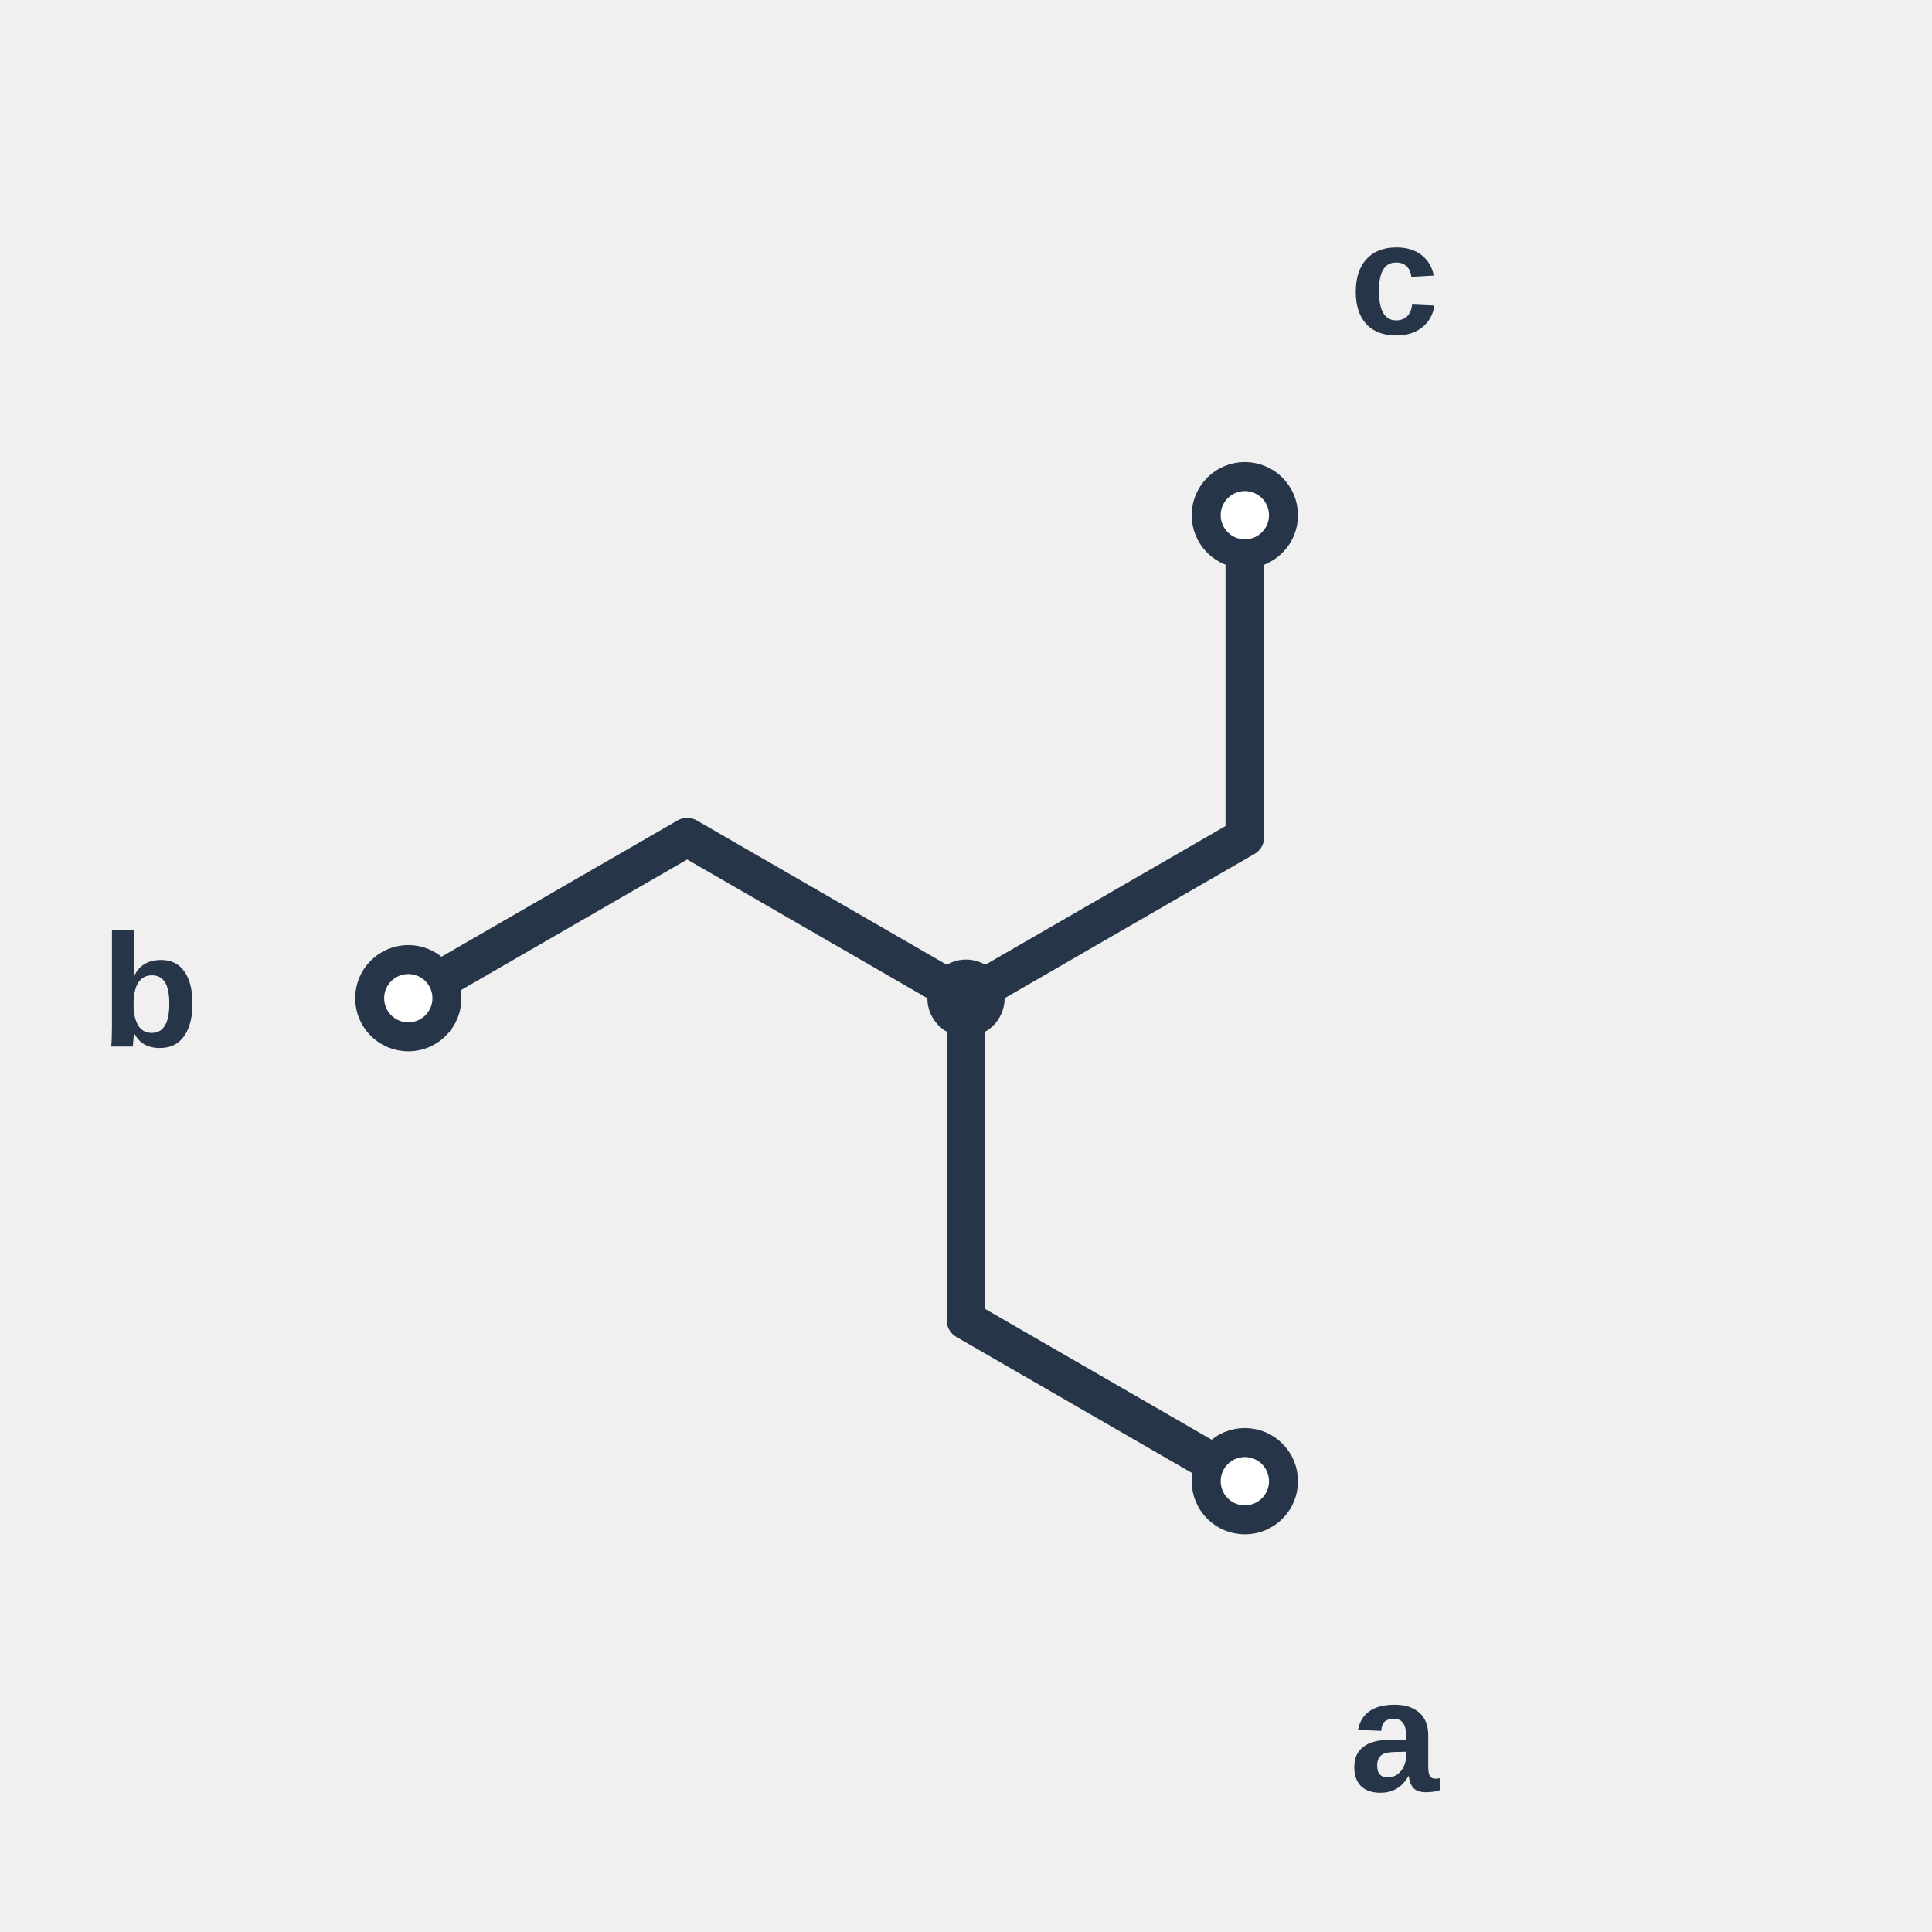
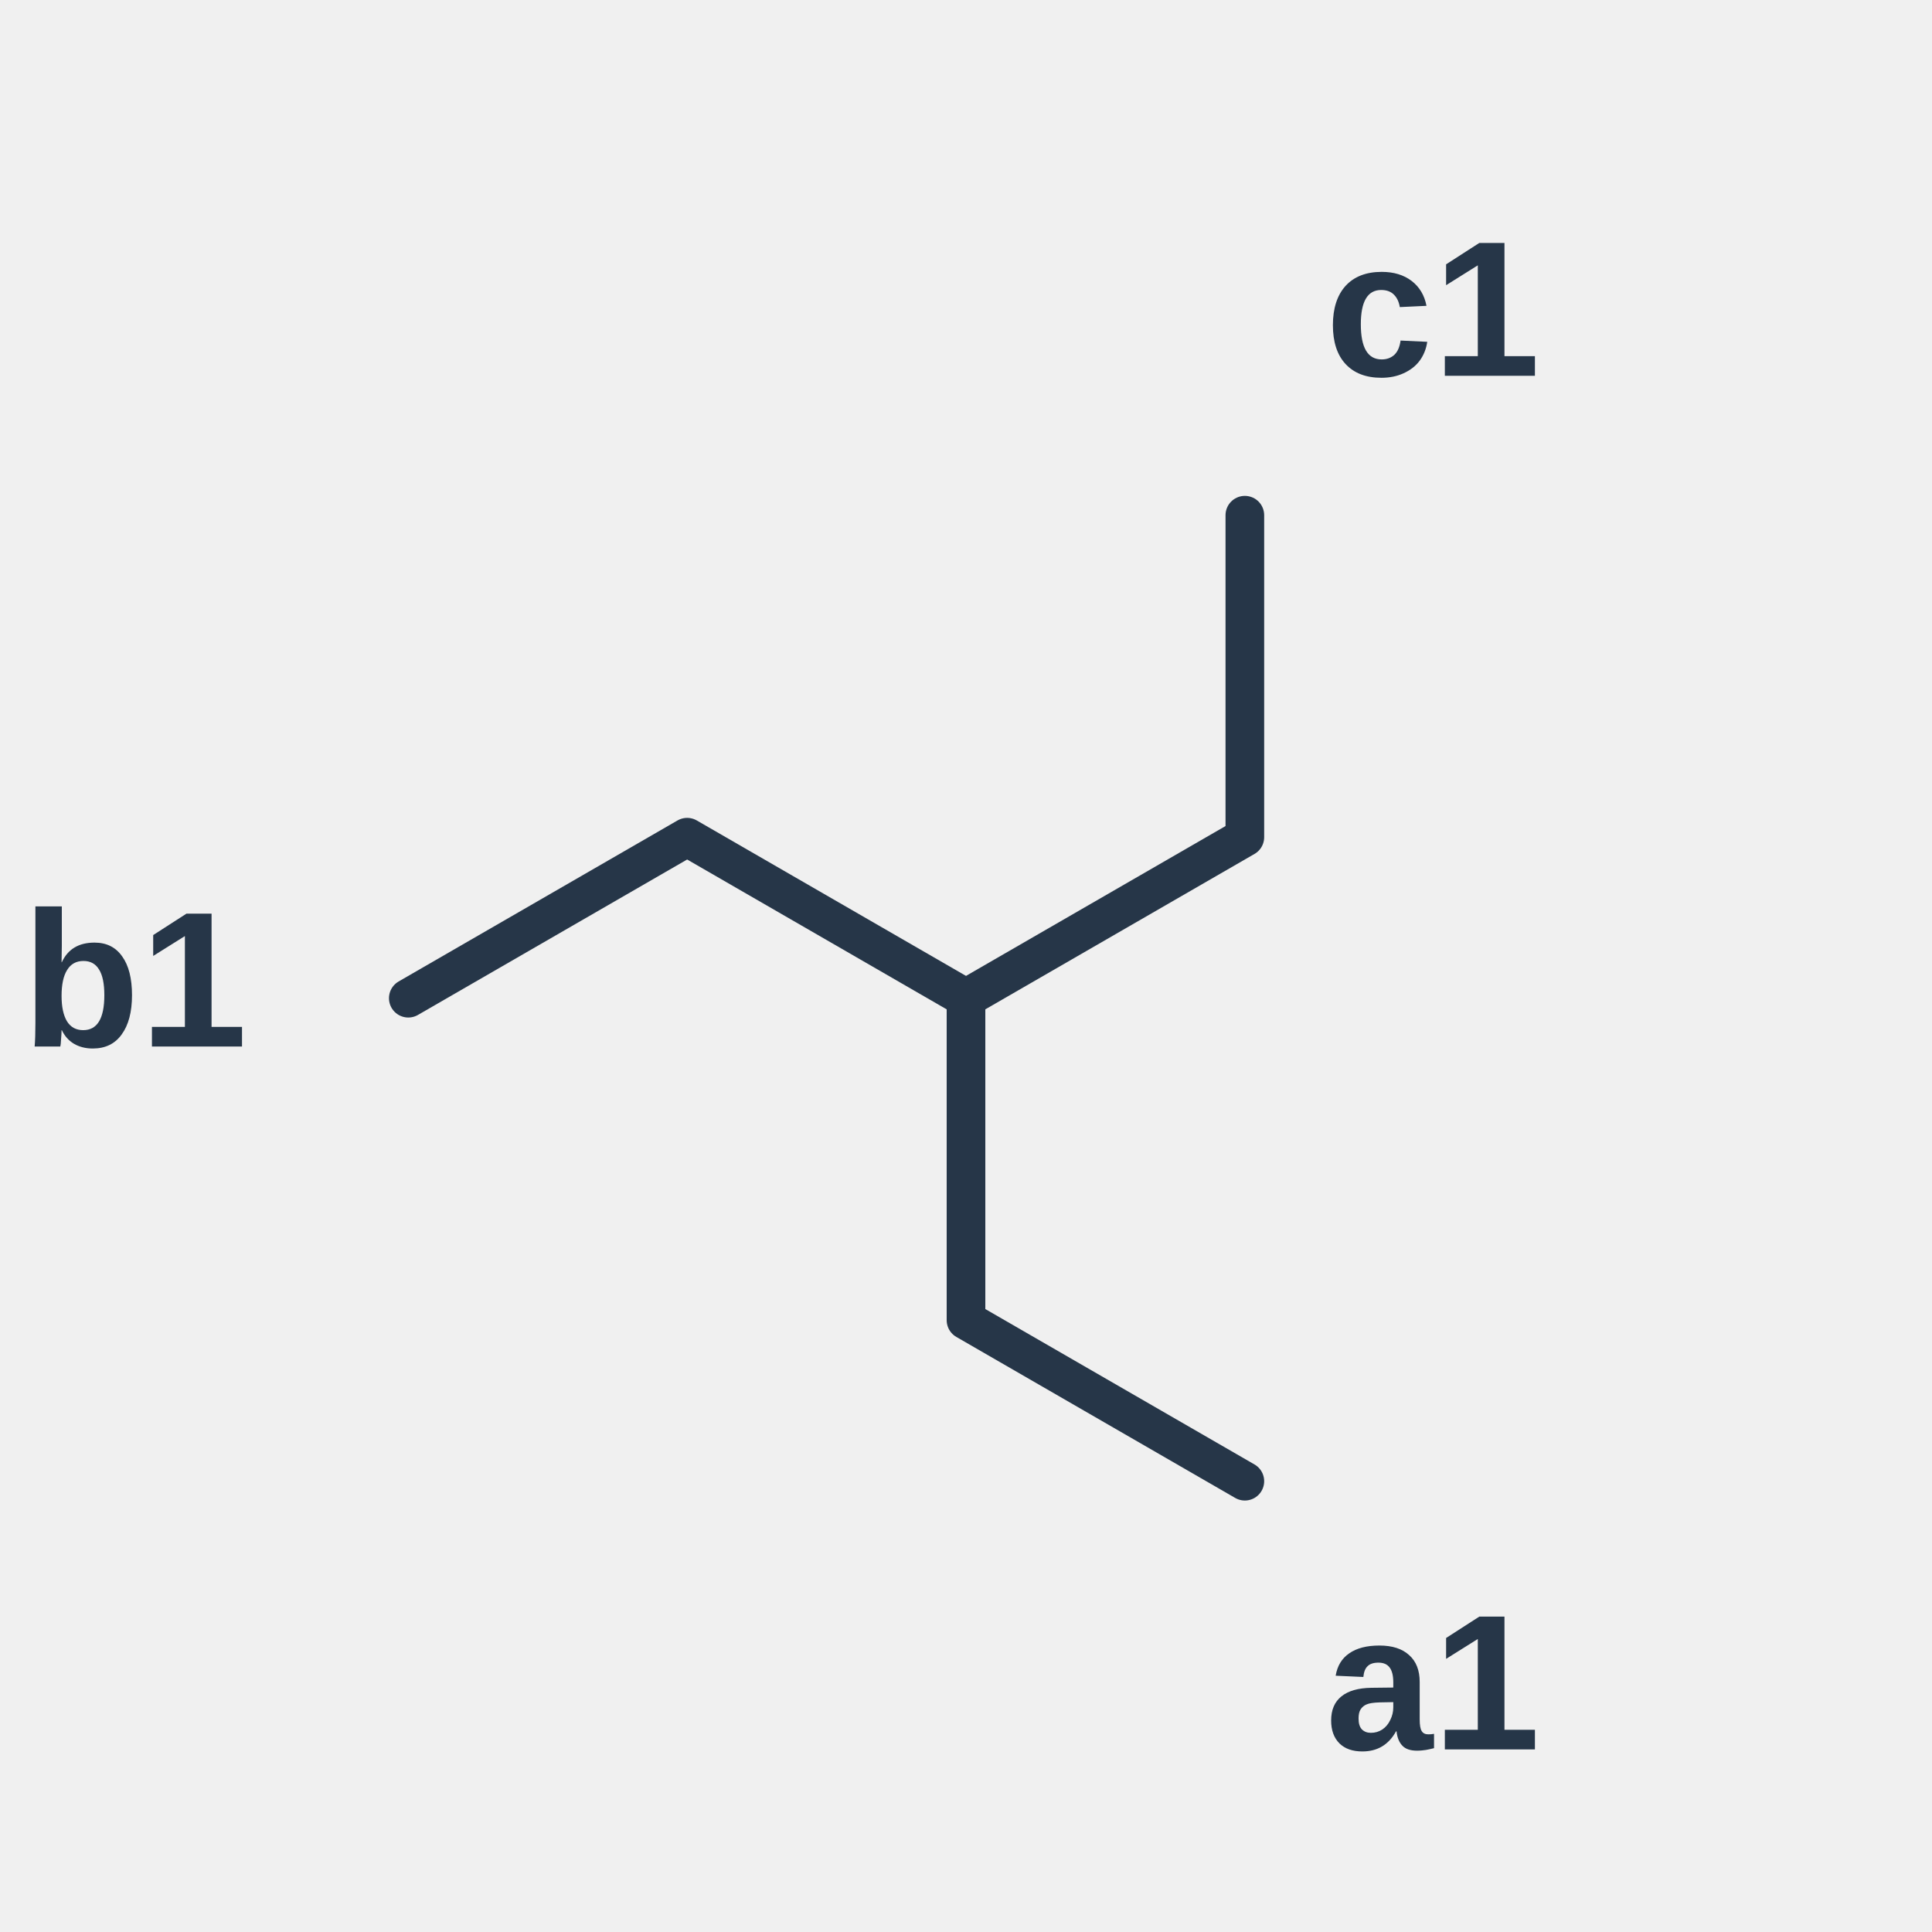
<svg xmlns="http://www.w3.org/2000/svg" width="120" height="120" viewBox="0 0 120 120" role="img" aria-labelledby="title">
  <style>
    .wire { fill: none; stroke: #263648; stroke-width: 2.4; stroke-linecap: round; stroke-linejoin: round; }
    .terminal-dot { fill: #ffffff; stroke: #263648; stroke-width: 1.8; }
    .neutral-dot { fill: #ffffff; stroke: #263648; stroke-width: 2; }
-     .terminal { fill: #263648; font: 600 10px Arial, sans-serif; }
+     .terminal { fill: #263648; font: 700 12px Arial, sans-serif; }
    .tap { fill: #263648; }
  </style>
  <path d="M 60 62 L 60 82 L 77.32 92" class="wire" />
-   <circle cx="77.32" cy="92" r="2.4" class="terminal-dot" />
-   <text x="83.82" y="111.26" text-anchor="start" class="terminal">a</text>
+   <text x="82.32" y="108.66" text-anchor="start" class="terminal">a1</text>
  <path d="M 60 62 L 42.68 52 L 25.36 62" class="wire" />
-   <circle cx="25.36" cy="62" r="2.4" class="terminal-dot" />
-   <text x="12.36" y="65" text-anchor="end" class="terminal">b</text>
+   <text x="15.36" y="65" text-anchor="end" class="terminal">b1</text>
  <path d="M 60 62 L 77.32 52 L 77.32 32" class="wire" />
-   <circle cx="77.32" cy="32" r="2.4" class="terminal-dot" />
-   <text x="83.82" y="20.74" text-anchor="start" class="terminal">c</text>
-   <circle cx="60" cy="62" r="2.4" class="tap" />
+   <text x="82.32" y="23.34" text-anchor="start" class="terminal">c1</text>
</svg>
